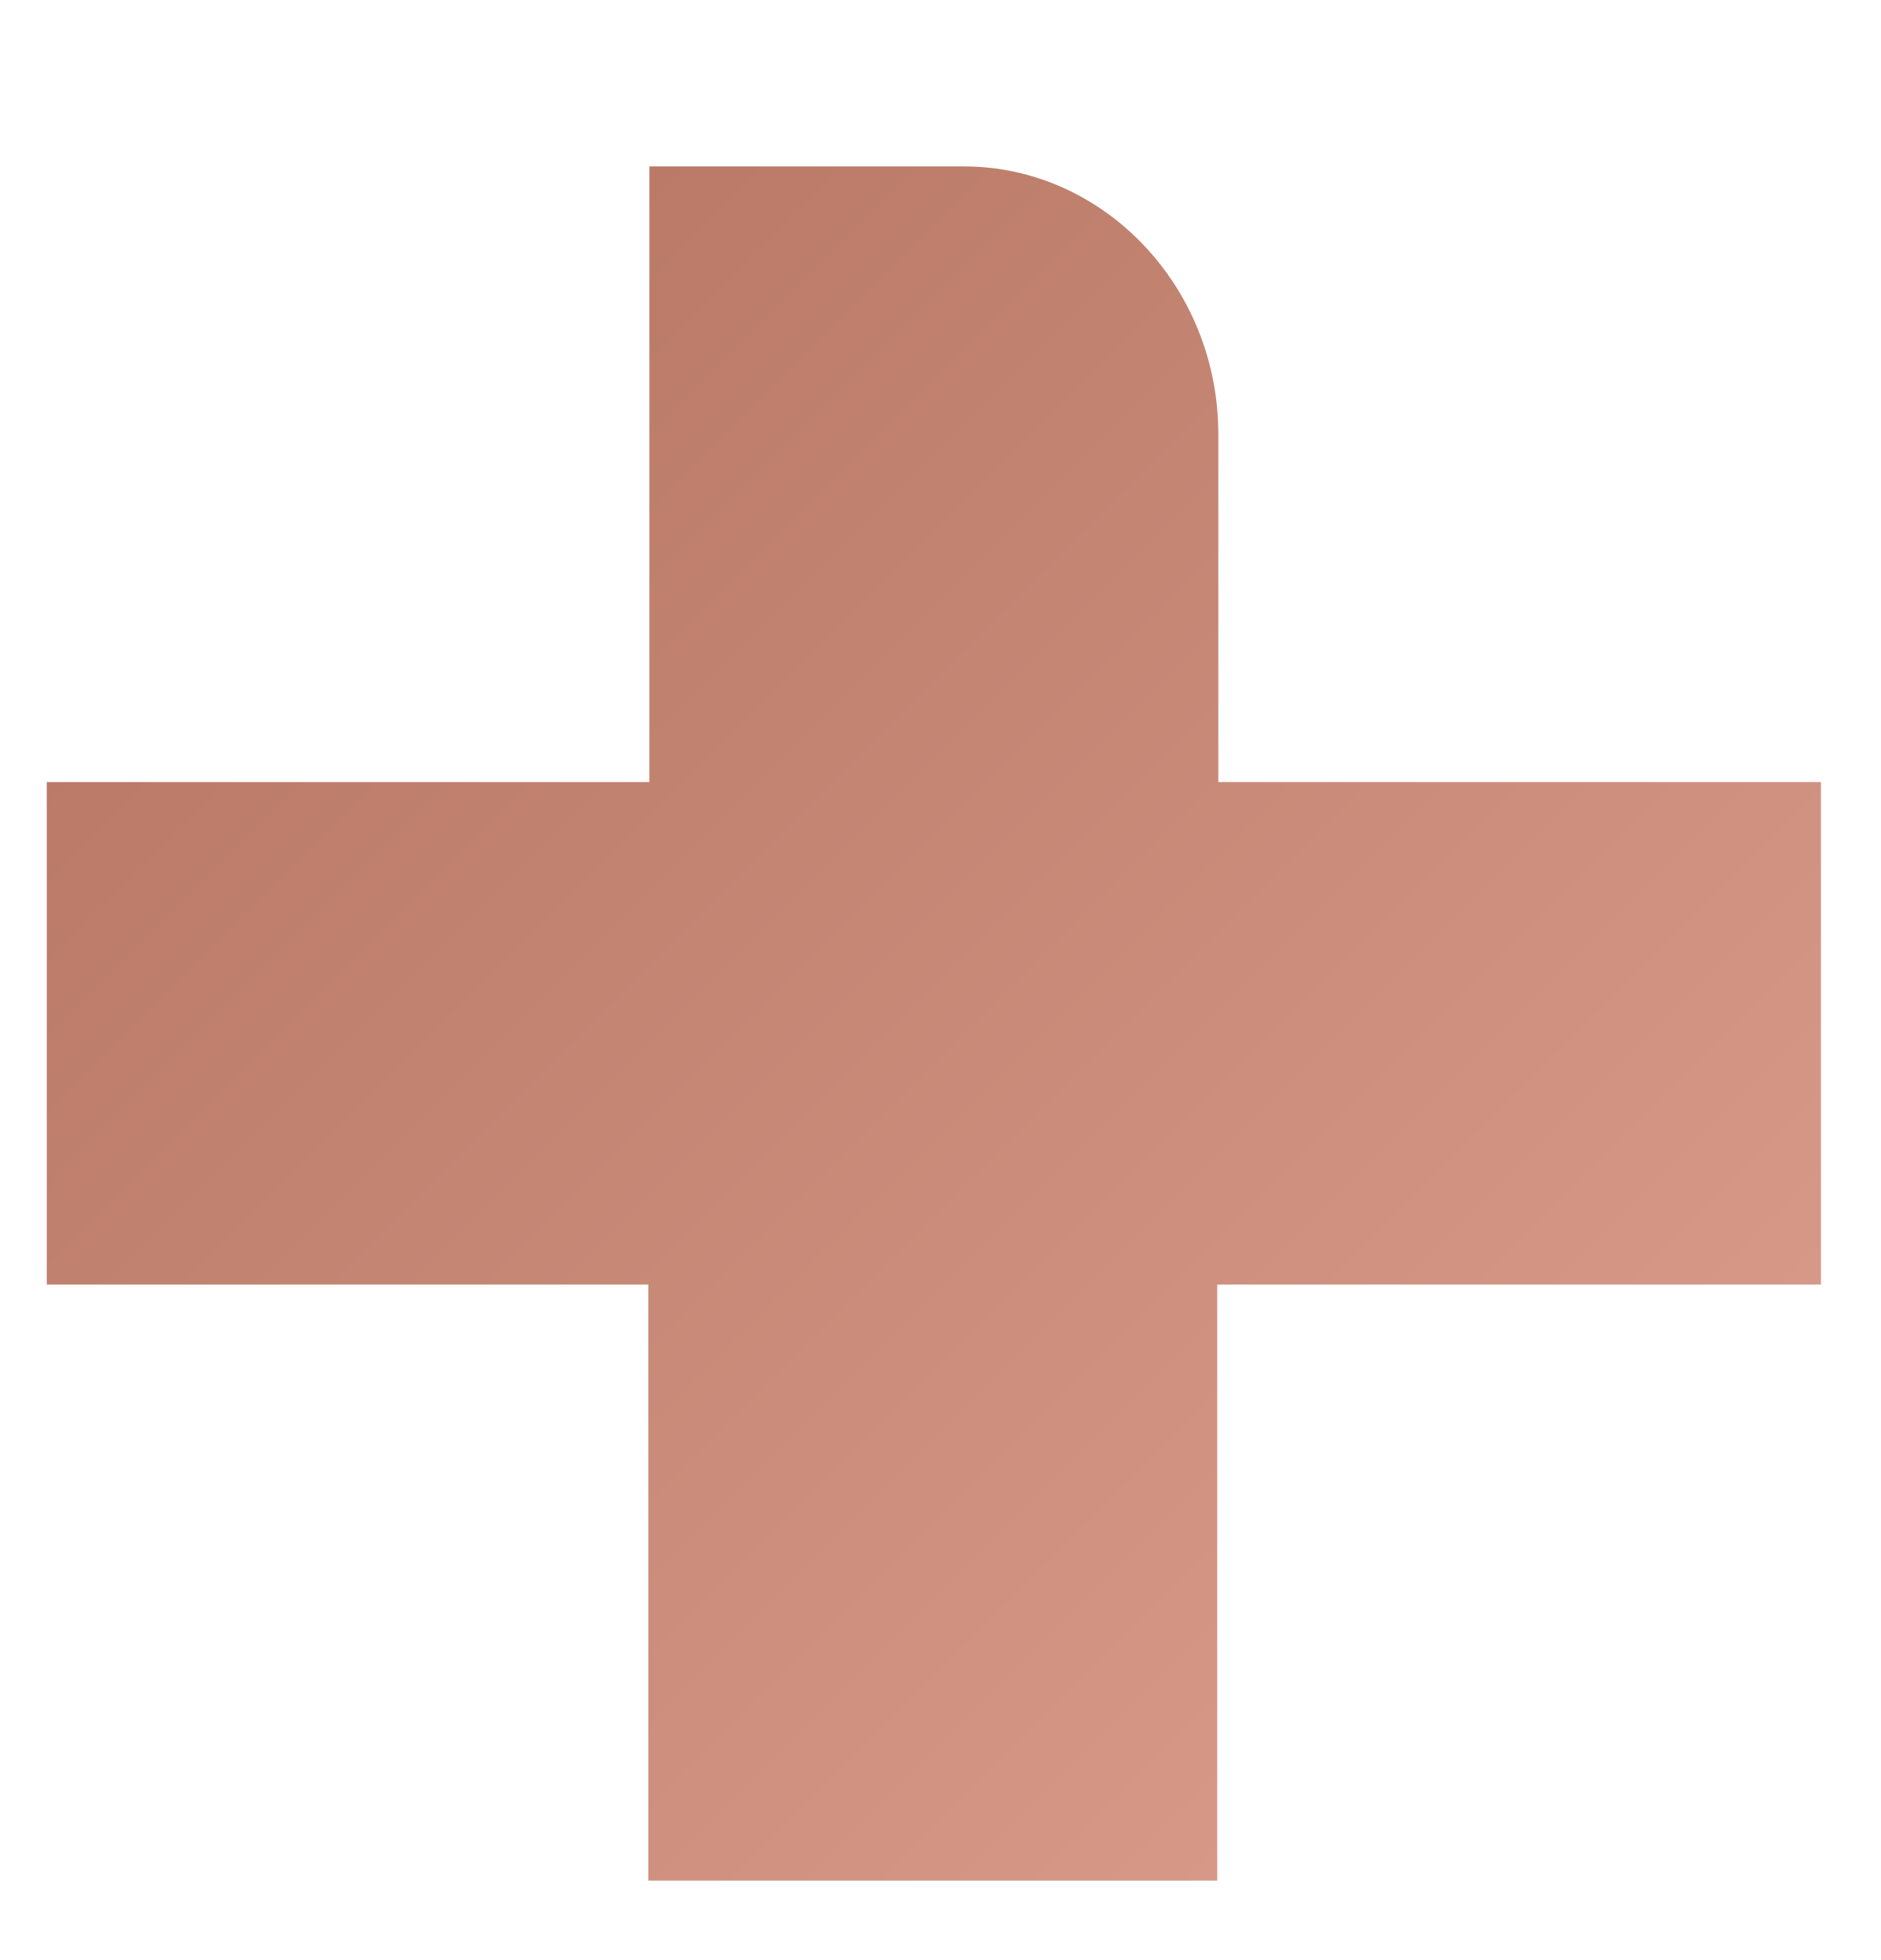
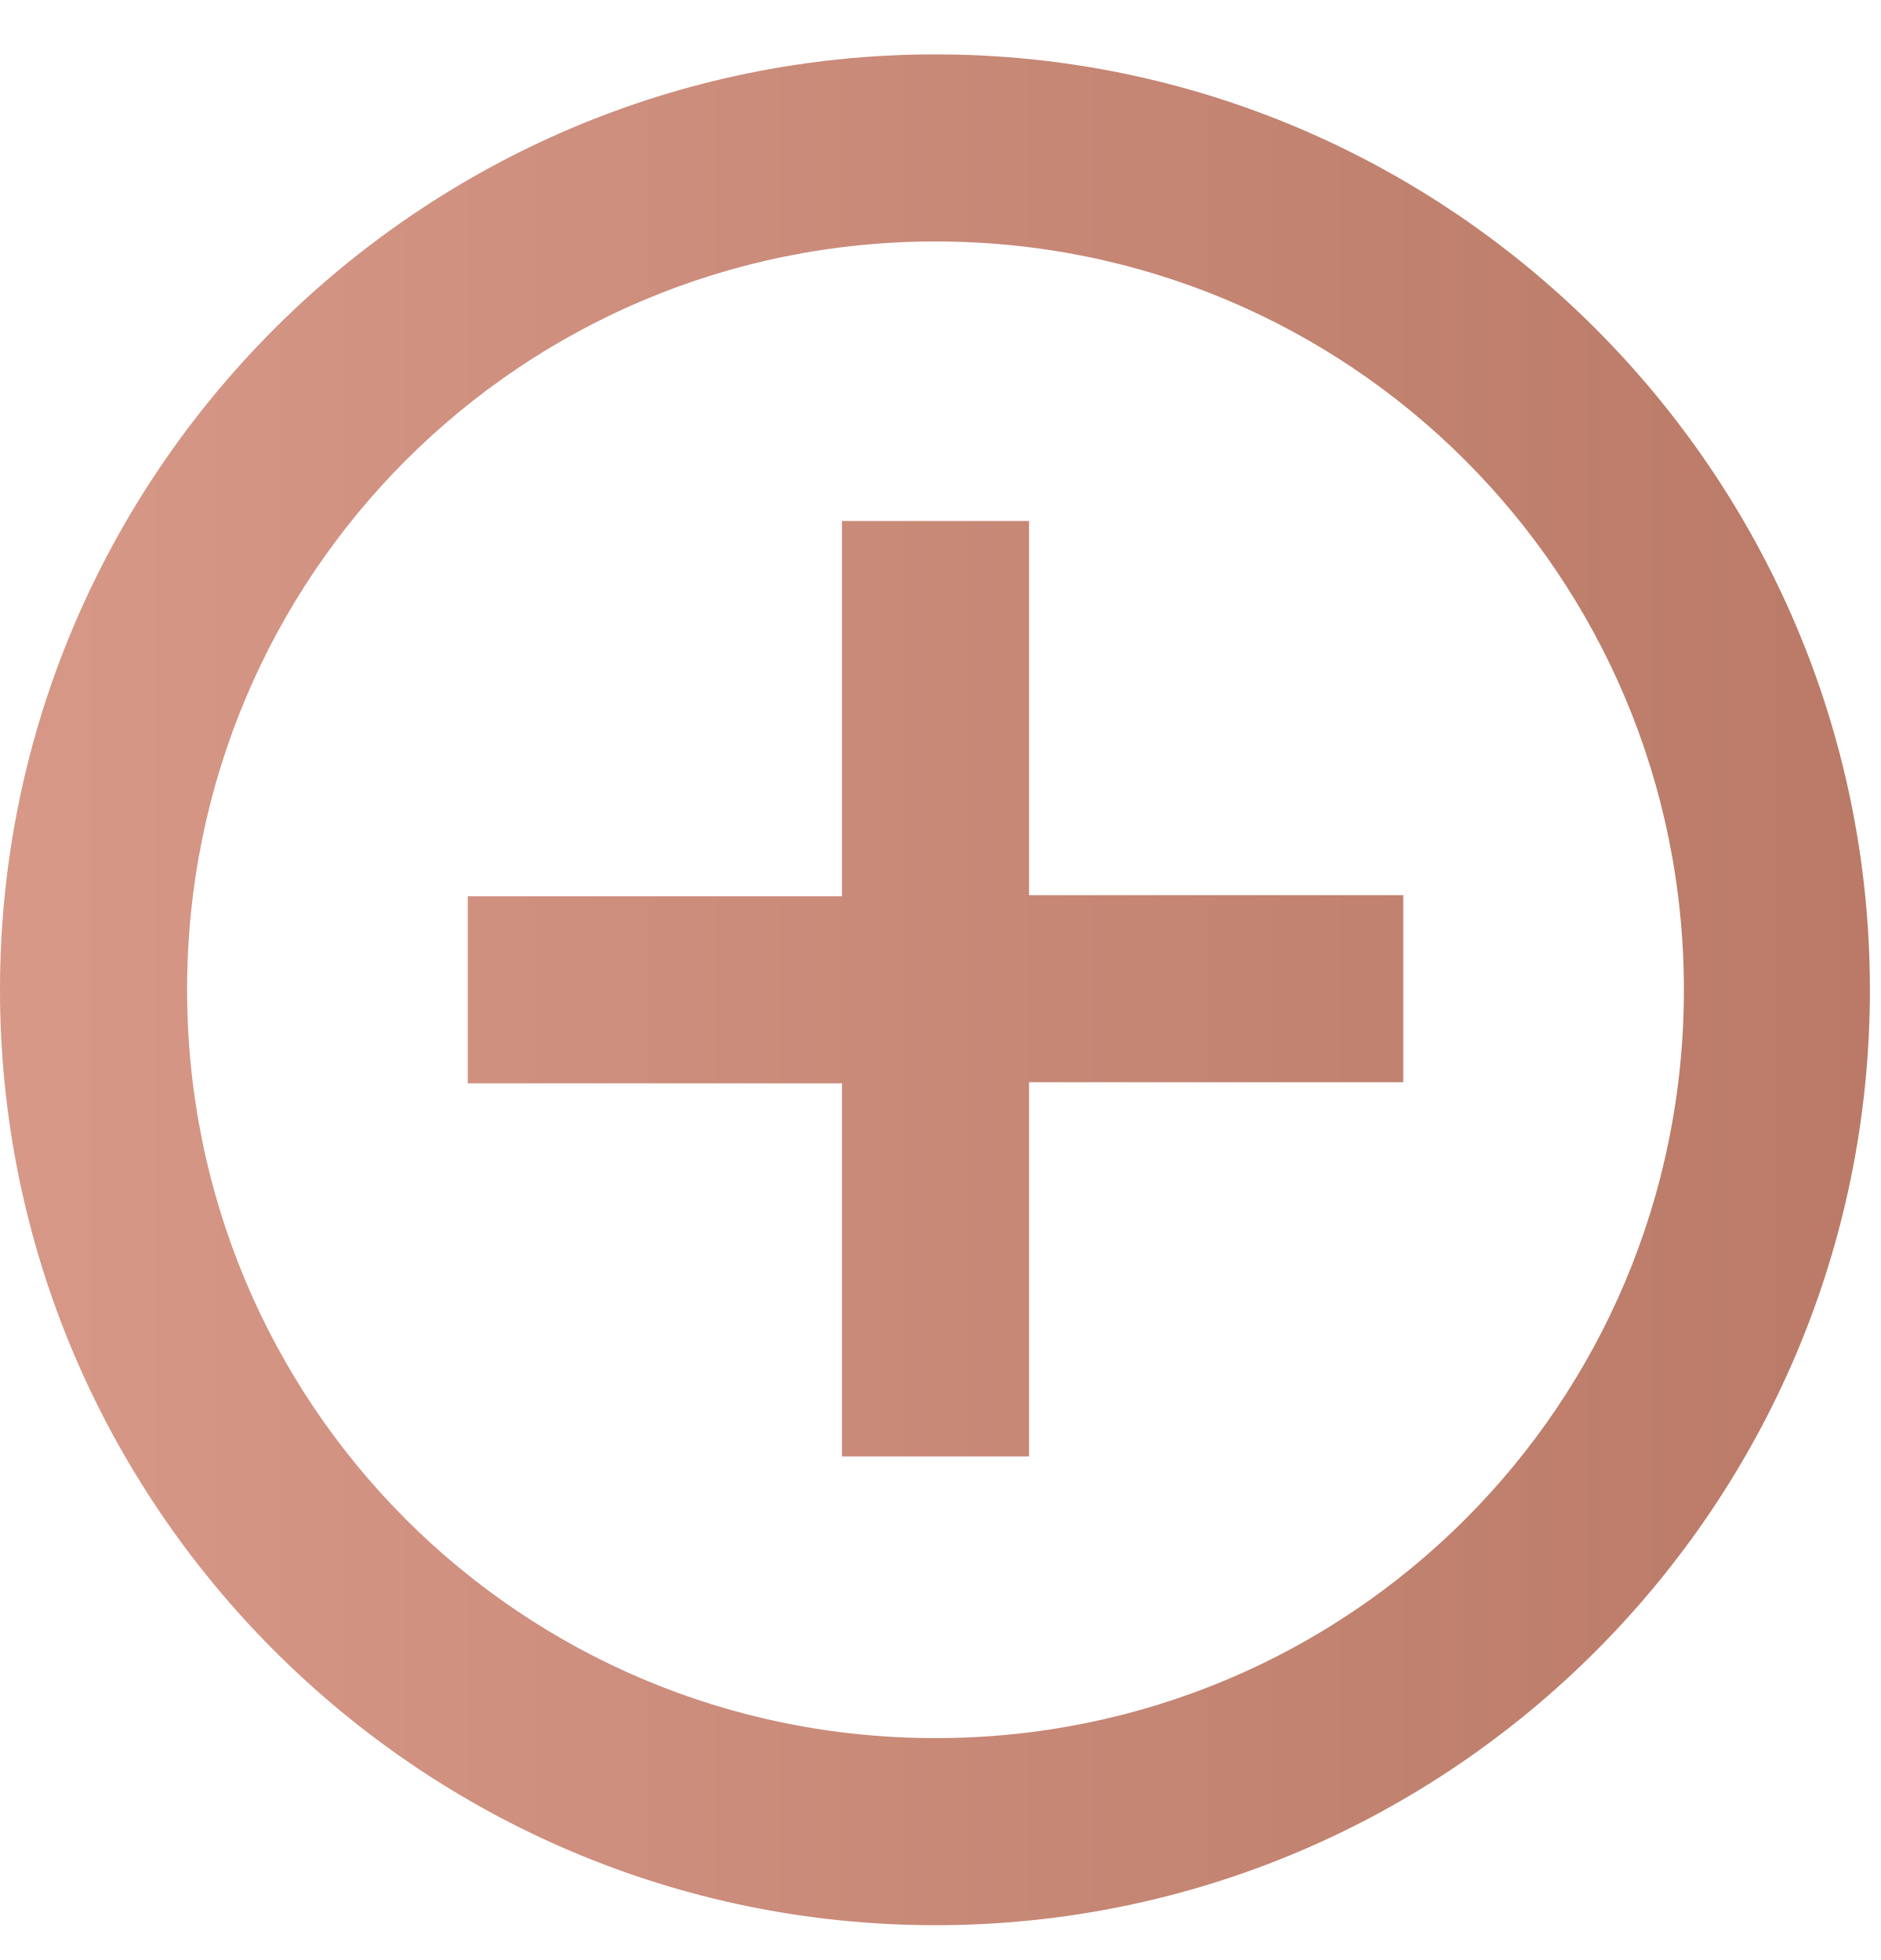
- <svg xmlns="http://www.w3.org/2000/svg" version="1.1" id="Layer_1" x="0px" y="0px" viewBox="0 0 172.9 180.2" style="enable-background:new 0 0 172.9 180.2;" xml:space="preserve">
+ <svg xmlns="http://www.w3.org/2000/svg" version="1.1" id="Layer_1" x="0px" y="0px" viewBox="-622 619.1 172.9 180.2" style="enable-background:new -622 619.1 172.9 180.2;" xml:space="preserve">
  <style type="text/css">
- 	.st0{fill:url(#XMLID_31_);}
+ 	.st0{fill:url(#SVGID_1_);}
</style>
-   <g id="XMLID_5_">
-     <linearGradient id="XMLID_31_" gradientUnits="userSpaceOnUse" x1="138.085" y1="147.282" x2="32.882" y2="42.079">
-       <stop offset="0" style="stop-color:#D79888" />
-       <stop offset="1" style="stop-color:#BA7A67" />
-       <stop offset="1" style="stop-color:#B2725E" />
-     </linearGradient>
-     <path id="XMLID_2_" class="st0" d="M167.3,118.1h-55.4v54.8H59.6v-54.8H4.3V71.9h55.4V15.3h28.9c12.9,0,23.4,11.1,23.4,24.6v32   h55.4V118.1z" />
-   </g>
+   <linearGradient id="SVGID_1_" gradientUnits="userSpaceOnUse" x1="-622" y1="710.07" x2="-450.1" y2="710.07">
+     <stop offset="0" style="stop-color:#D79888" />
+     <stop offset="1" style="stop-color:#BA7A67" />
+     <stop offset="1" style="stop-color:#B2725E" />
+   </linearGradient>
+   <path class="st0" d="M-536,624.1c-47.4,0-86,38.6-86,86s38.6,86,86,86s85.9-38.6,85.9-86S-488.7,624.1-536,624.1z M-536,641.3  c38.1,0,68.8,30.7,68.8,68.8s-30.7,68.8-68.8,68.8s-68.8-30.7-68.8-68.8S-574.1,641.3-536,641.3z M-544.6,667.1v34.4H-579v17.2h34.4  V753h17.2v-34.4h34.4v-17.2h-34.4v-34.4H-544.6z" />
</svg>
